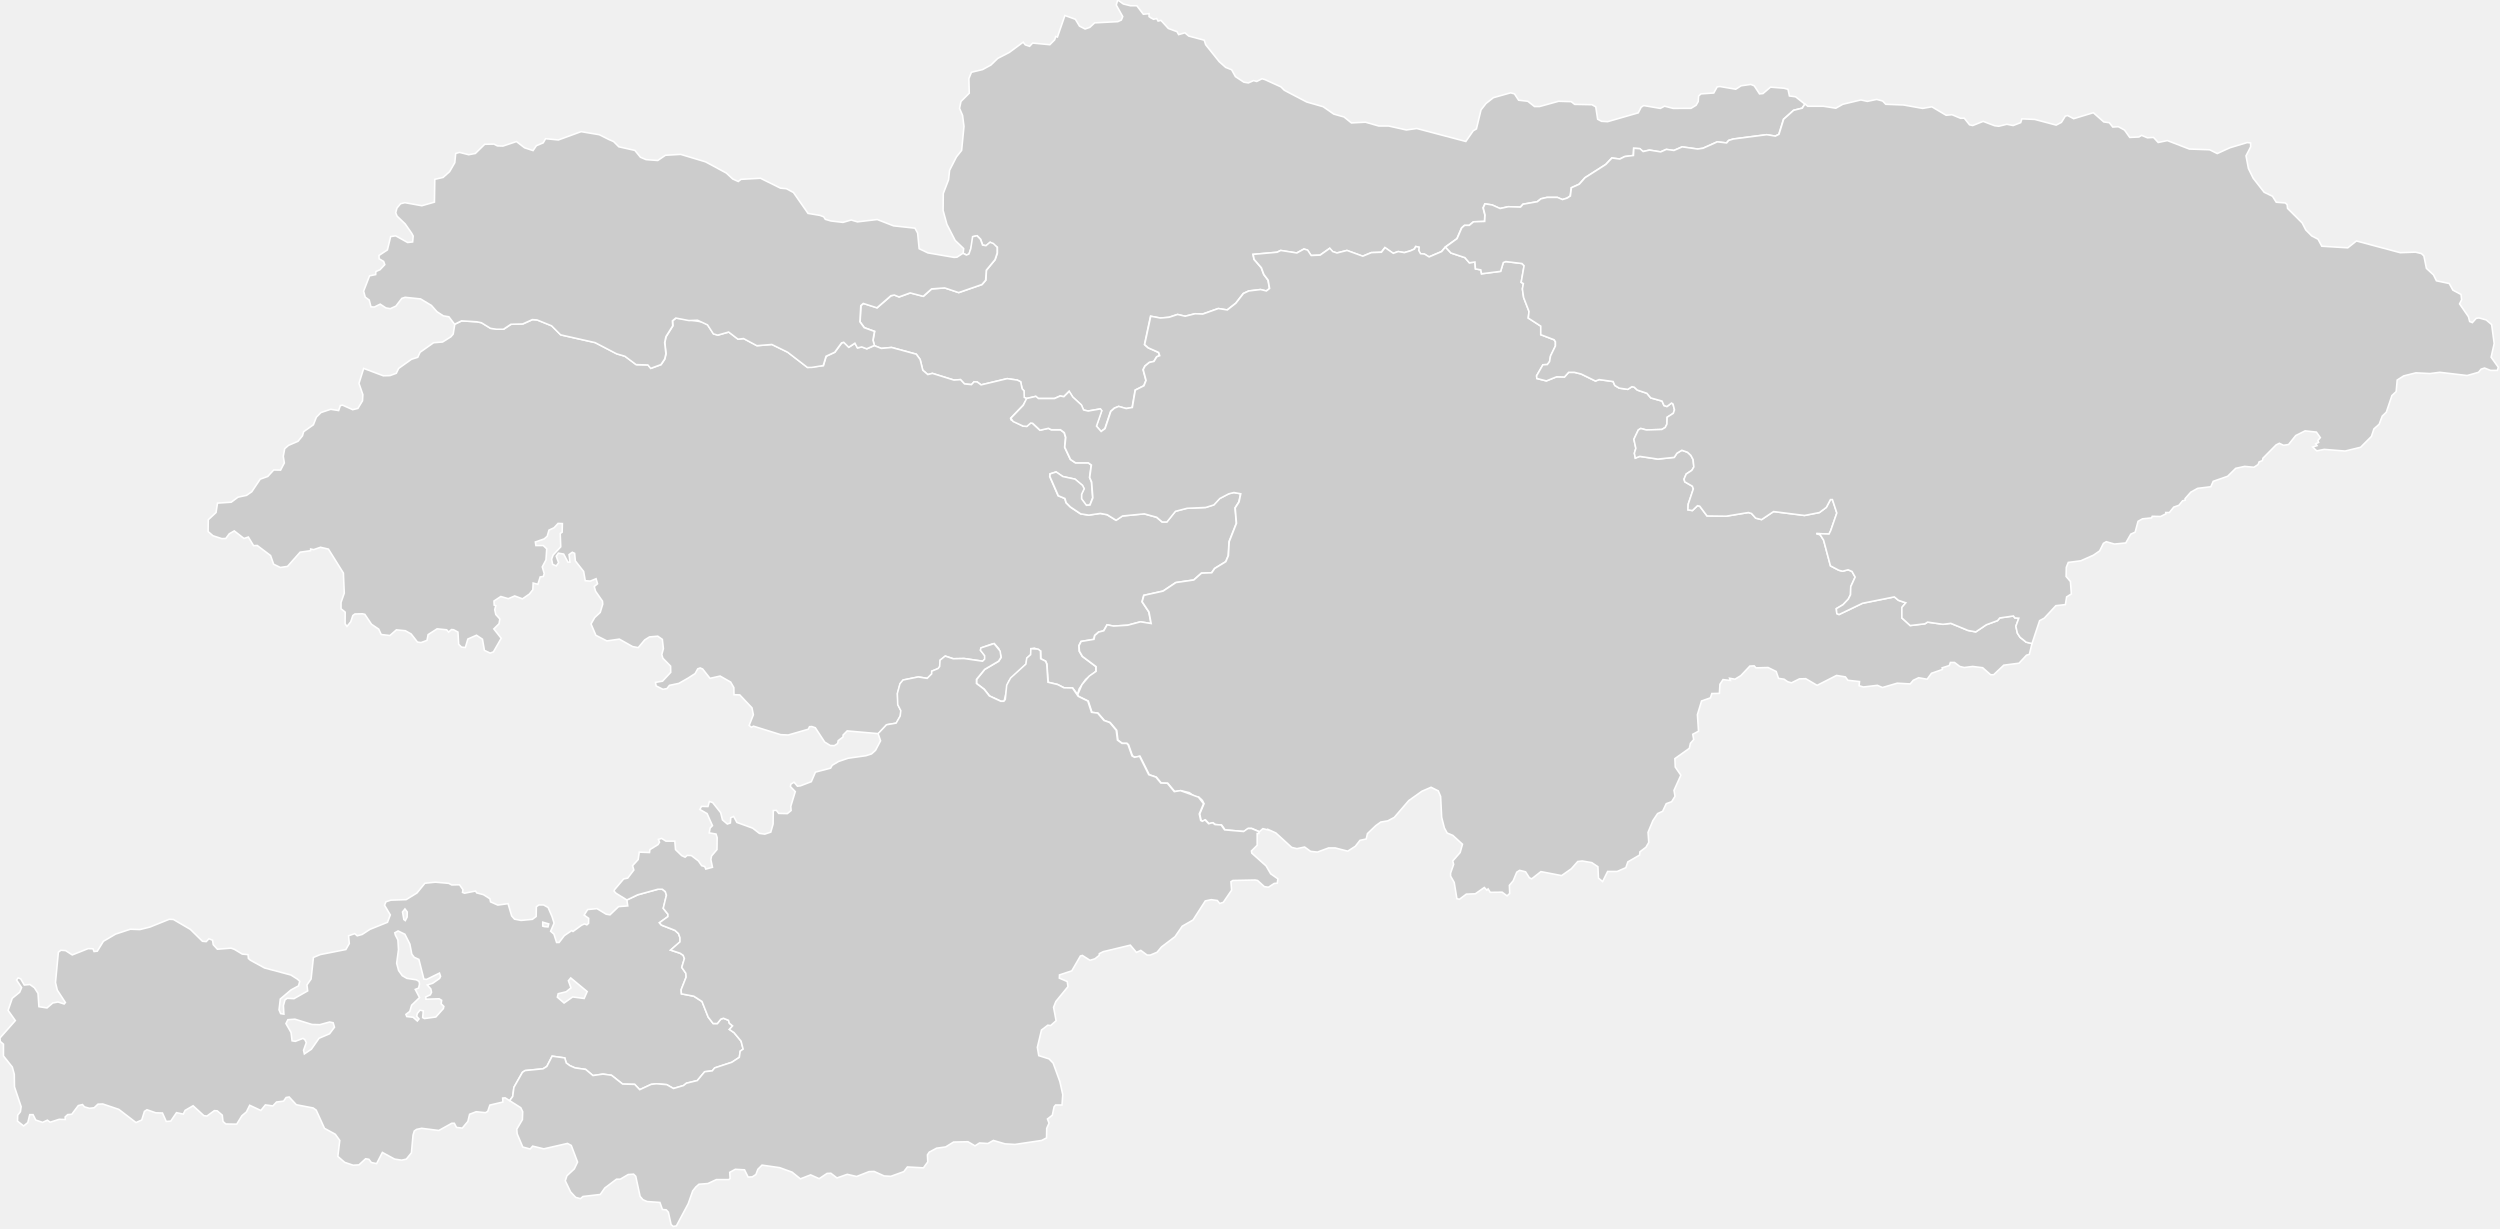
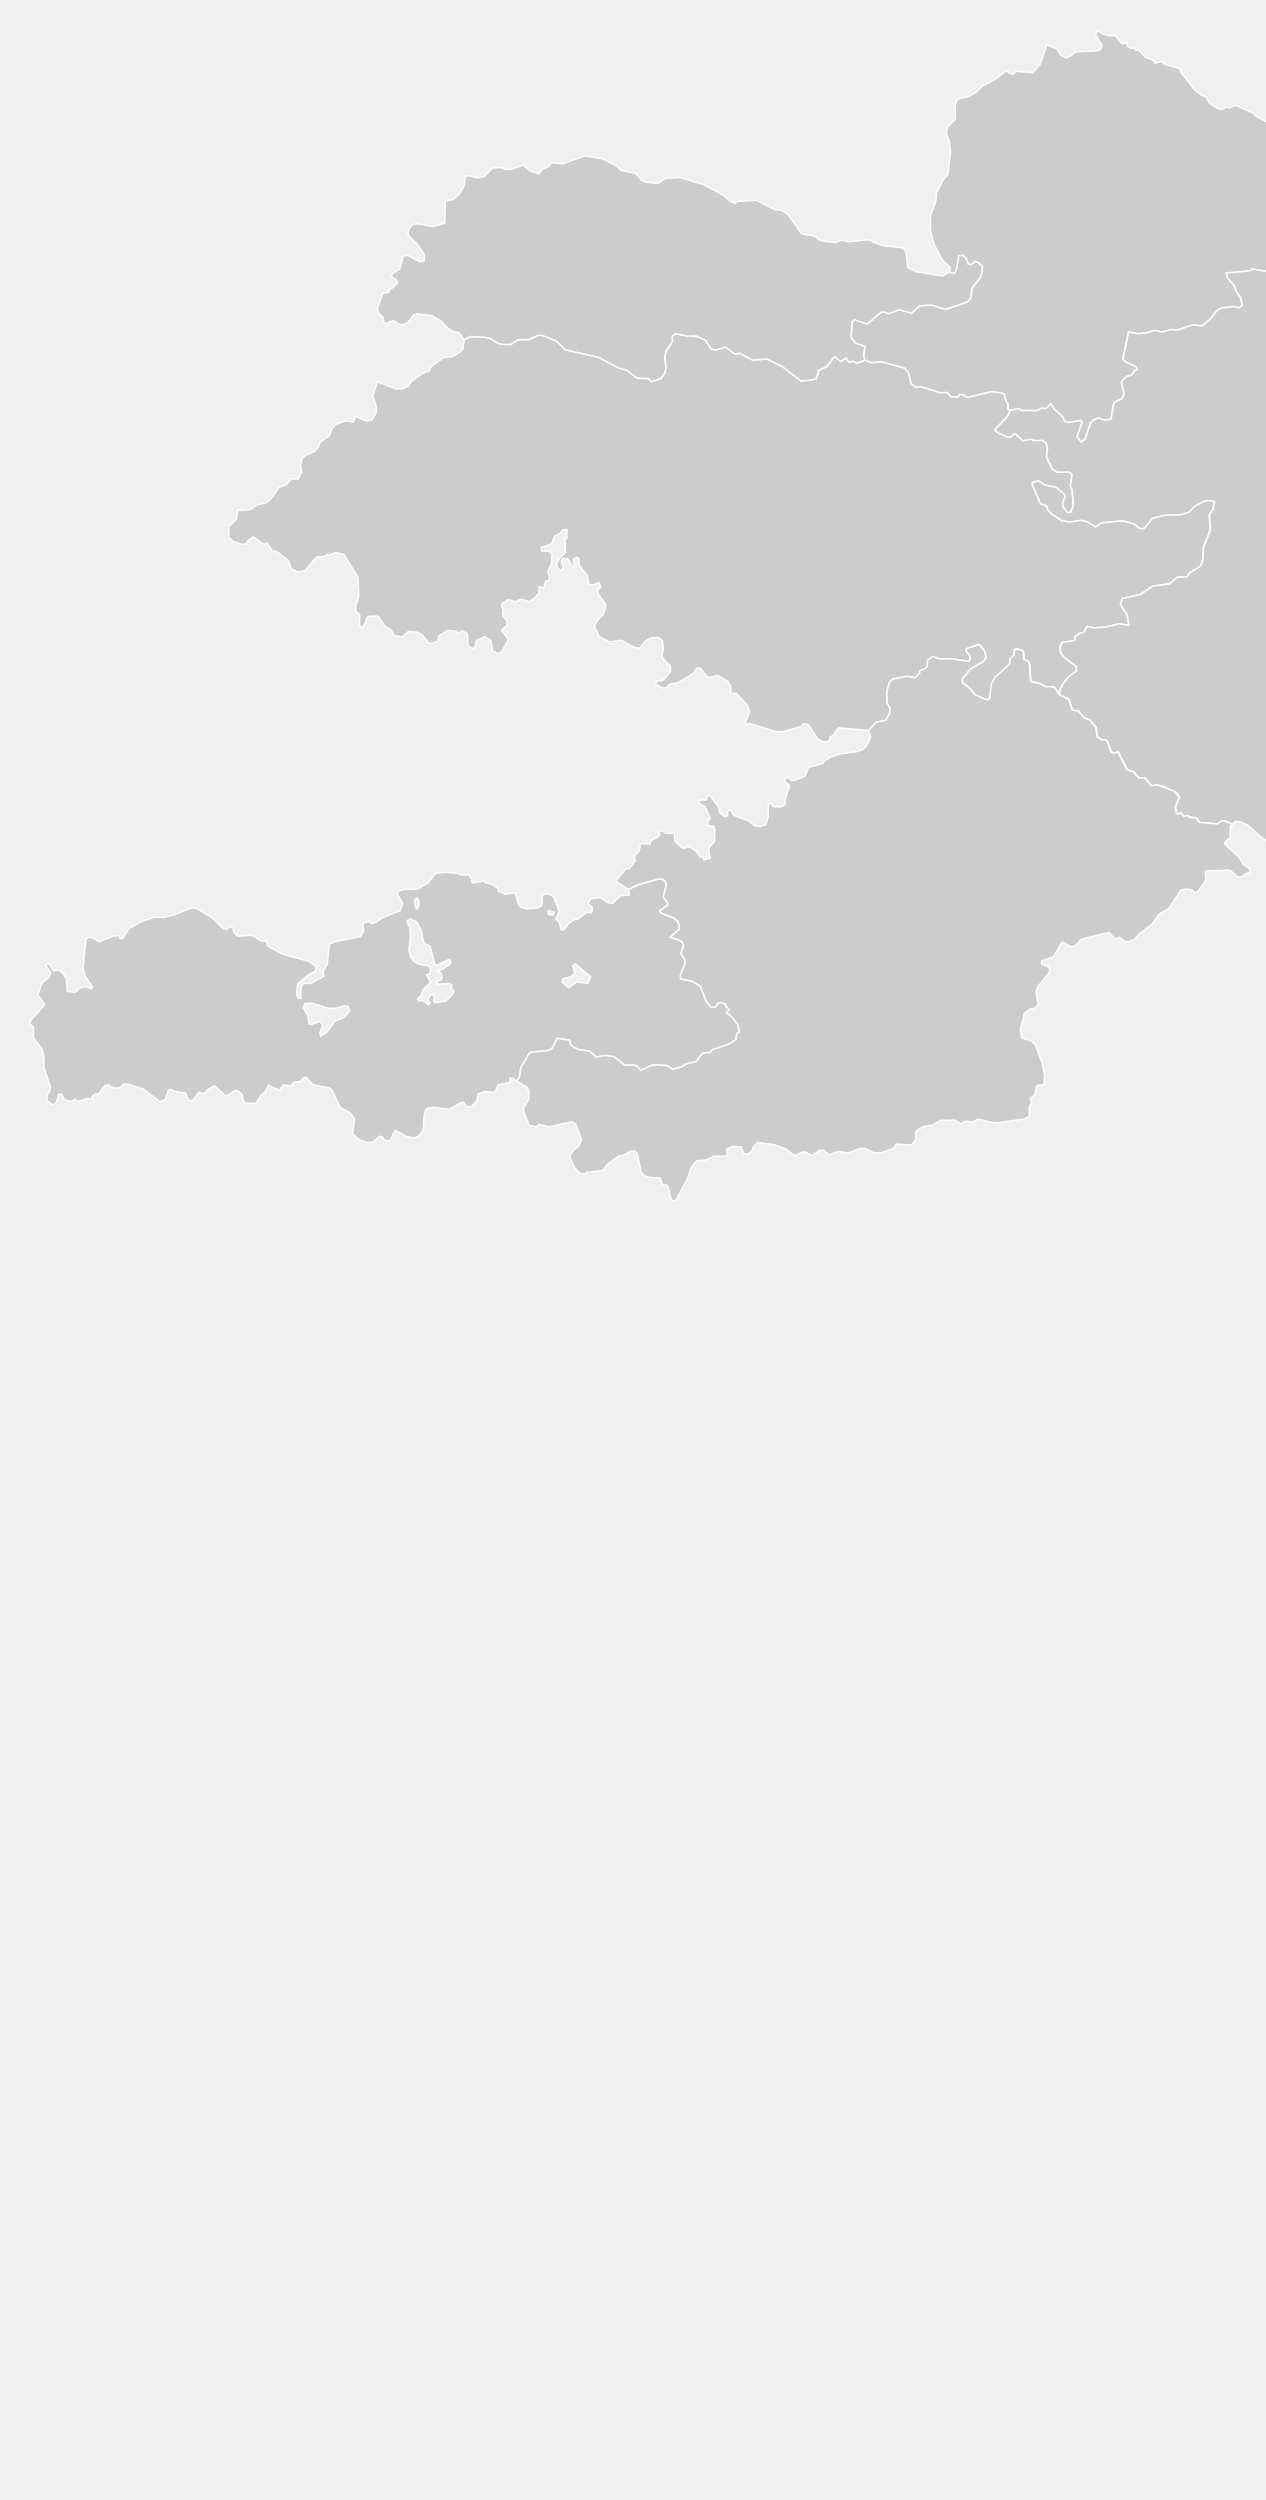
- <svg xmlns="http://www.w3.org/2000/svg" xmlns:ns1="http://amcharts.com/ammap" version="1.1">
+ <svg xmlns="http://www.w3.org/2000/svg" xmlns:ns1="http://amcharts.com/ammap" version="1.1" viewBox="-10 -10 420 830" preserveAspectRatio="xMidYMid meet">
  <defs>
    <style type="text/css">
			.land
			{
				fill: #CCCCCC;
				fill-opacity: 1;
				stroke:white;
				stroke-opacity: 1;
				stroke-width:0.5;
			}
		</style>
    <ns1:ammap projection="mercator" leftLongitude="69.259" topLatitude="43.257" rightLongitude="80.289" bottomLatitude="39.17" />
  </defs>
  <g>
    <path id="KG-B" title="Batken" class="land" d="M142.21,279.98l0.97,0.51l2.46,-0.06l1.08,1.54l-0.12,0.89l0.64,0.25l3.48,-0.69l0.38,0.59l2.13,0.56l2.06,1.31l0.19,0.97l2.3,1.02l3.25,-0.45l1.14,3.88l0.91,1.03l2.06,0.4l3.6,-0.34l1.2,-0.91l0.06,-3.08l0.8,-0.57h1.49l1.43,0.8l1.26,2.91l0.63,2.06l-1.09,2.56l1.04,0.9l0.85,2.66h0.8l1.66,-2.17l2.34,-1.6l0.4,0.29l2.74,-2l0.91,-0.4l0.75,0.3l0.54,-0.49l0.03,-1.58l-1.43,-1.03l1.1,-1.75l2.96,-0.3l2.91,1.77l1.22,0.2l2.72,-2.6l2.91,-0.23l-0.27,-1.87l0,0l3.41,-1.63l6.43,-1.77h1.4l0.93,0.75l0.37,1.12l-1.02,4.19l1.49,1.86v0.75l-2.7,1.96l0.65,0.75l4.29,1.68l1.12,1.02l0.47,1.3v1.3l-2.98,2.61l3.07,1.02l0.93,0.65l0.37,1.02l-0.84,2.79l1.3,1.86l0.09,1.21l-1.58,4l0.09,1.3l3.91,0.75l2.61,1.68l1.96,4.94l1.58,2.05h1.3l1.12,-1.4l0.84,-0.28l1.58,0.65l0.28,0.93l1.02,0.84l-1.02,1.12l1.49,1.03l2.24,2.7l0.65,2.51l-0.93,0.65l-0.28,1.96l-2.42,1.58l-5.4,1.77l-0.75,0.93l-2.42,0.28l-2.33,2.79l-3.45,0.84l-0.93,0.75l-3.17,0.93l-2.14,-1.21l-3.26,-0.28l-1.68,0.19l-3.63,1.68l-1.58,-1.68l-3.82,-0.09l-3.54,-2.79l-2.7,-0.37l-3.17,0.47l-2.33,-1.96l-3.35,-0.47l-1.68,-0.75l-1.12,-0.84l-0.47,-1.58l-4.01,-0.56l-1.68,3.26l-1.21,0.75l-5.68,0.56l-0.84,0.56l-2.7,4.75l-0.37,2.89l-0.98,1.34l0,0l-1.41,-0.9l-0.8,0.06l0.06,1.26l-4.11,0.97l-0.69,2l-0.69,0.4l-2.97,-0.29l-2.08,0.8l-0.55,2.28l-1.77,2.11l-1.83,-0.23l-0.69,-1.31h-0.8l-4.11,2.29l-5.44,-0.69l-1.6,0.34l-0.74,0.51l-0.4,1.31l-0.51,5.6l-1.6,2l-1.49,0.34l-2.23,-0.34l-3.88,-2.11l-1.83,3.54l-1.66,-0.34l-0.8,-1.03l-1.03,-0.17l-2.11,1.94l-1.83,0.11l-2.69,-0.91l-2.17,-1.88l0.61,-5.06l-1.41,-1.96l-3.43,-1.88l-2.63,-5.77l-0.97,-0.69l-5.32,-1.02l-2.28,-2.46l-0.97,0.17l-0.8,1.14l-2.23,0.29l-1.17,1.23l-2.37,-0.32l-1.43,1.77l-3.54,-1.65l-1.03,2.1l-1.44,1.22l-1.65,2.67l-3.43,-0.06l-0.91,-0.8l-0.23,-2l-1.6,-1.37l-0.91,-0.06l-2.34,1.71l-0.97,-0.11l-3.43,-3.14l-2.53,1.46l-0.58,1.18l-2.15,-0.46l-1.82,2.68l-1.43,0.11l-1.2,-2.68l-2.11,-0.06l-2.8,-0.97l-0.8,0.51l-0.86,2.74l-1.81,0.81l-5.45,-4.18l-5.08,-1.71l-1.54,0.06l-1.2,1.14l-1.48,0.17l-1.6,-0.46l-0.61,-0.73l-1.34,0.33l-2.07,2.75l-1.28,0.11l-0.82,0.75l0.06,0.8l-1.94,-0.06l-2.87,0.92l-0.87,-0.65l-1.52,0.7l-2.17,-0.74l-0.86,-1.71H9.43l-0.62,2.51l-1.32,1.08l-1.94,-1.54l0.06,-1.88l0.86,-1.09l0.23,-1.6l-2.11,-6.28l-0.06,-4l-0.63,-2.29l-2.8,-3.51l0,-3.73l-1.03,-0.89L0,328.99l4.86,-5.51l-2.29,-3.23l1.31,-3.83l2.34,-1.91l0.63,-1.49l-1.6,-2.4l0.51,-0.69l0.8,0.34l1.14,1.94l1.77,-0.17l1.43,1.03l1.14,1.77l0.29,4.23l2.57,0.4l1.83,-1.57l1.66,-0.31l1.94,0.63l0.4,-0.46l-2.57,-3.94l-0.57,-2.4l0.91,-9.6l0.8,-0.63l1.49,0.11l2.11,1.37l5.03,-2l1.54,0.06l0.34,0.86l1.03,-0.11l1.94,-3.14l3.88,-2.28l4.68,-1.54l3,0.11l3.2,-0.8l6.11,-2.46l1.31,0.06l5.37,3.14l3.83,3.77l1.2,0.11l0.86,-0.91l1.14,0.46l0.23,1.43l1.31,1.43l4.34,-0.34l1.09,0.4l2.46,1.49l1.83,0.17l0.11,1.2l0.63,0.57l4.51,2.46l8.34,2.23l2.06,1.31l0.74,0.69l-0.4,1.43l-2.4,1.31l-3.37,2.86l-0.4,3.43l0.51,1.2l1.03,0.17l-0.15,-2.72l0.49,-1.79l0.69,-0.51l2.17,0.11l4.34,-2.46l-0.23,-1.89l1.31,-1.88l0.74,-6.83l2.17,-0.91l8.11,-1.6l1.09,-1.89l-0.23,-2.46l1.94,-0.69l0.8,0.69l1.57,-0.43l2.48,-1.62l5.54,-2.23l0.9,-2.34l-1.83,-3.08l0.46,-1.09l1.54,-0.51l4.86,-0.17l3.43,-2.11l2.51,-3.08l3.31,-0.34L142.21,279.98zM128.46,291.79l0.58,-1.12l0.04,-1.62l-0.73,-0.96l-0.77,0.96l0.42,2.39L128.46,291.79zM173.68,293.79l0.25,-0.95l-1.9,-0.55v1.25l0.5,0.15L173.68,293.79zM126.11,297.92l0.19,3.08l-0.58,4.32l0.62,2.31l1.16,1.62l1.46,0.85l3.01,0.46l0.85,0.5l0.15,0.85l-0.31,1.27l-1.04,0.42l1.35,2.58l-2.51,2.43l-0.58,1.97l-1.23,0.93l0.27,0.69l2,0.23l1.35,1.19l0.54,-0.66l-0.73,-0.85l0.19,-0.89l0.85,-1.04l1.04,0.23l-0.19,2.12l0.58,0.31l3.59,-0.5l2.39,-2.66l0.15,-0.69l-0.85,-0.85l0.15,-1.08l-0.81,-0.5l-4.16,0.15l-0.08,-0.73l1.46,-0.66l0.39,-0.81l-0.23,-1.08l-1.12,-1.23l1.7,-0.54l2.2,-1.54l0.31,-0.66l-0.35,-1.04l-4.05,2l-0.89,-0.08l-1.58,-6.25l-1.47,-0.66l-0.77,-1l-0.62,-3.2l-1.58,-3.12l-2.16,-1.04l-1.04,0.58l0.19,0.73L126.11,297.92zM178.78,317.91l2.74,-1.92l3.63,0.48l0.96,-2.19l-5.21,-4.32l-0.75,0.89l0.82,2.26l-1.51,1.23l-2.54,0.62l-0.27,1.1L178.78,317.91zM91.24,323.2l-0.61,1.22l1.62,2.84l0.32,2.63l1.04,0.17l2.4,-0.93l0.58,0.35l0.49,0.98l-0.87,2.43l0.26,1.16l2.23,-1.5l2.43,-3.47l3.33,-1.42l1.56,-2.08l-0.43,-1.42l-1.13,-0.23l-3.07,0.84l-2.49,-0.06l-5.44,-1.68L91.24,323.2z" />
    <path id="KG-C" title="Chü" class="land" d="M358.32,1.83L360.32,1.83L362.38,4.51L364.2,4.34L364.2,5.26L364.78,5.66L365.63,6.11L366.6,5.88L367.06,6.68L367.97,6.46L370.32,9.03L373.06,10.05L373.57,10.97L375.57,10.4L376.77,11.43L381.69,12.74L382.14,14.17L386.43,19.54L388.48,21.37L390.37,22.11L391.57,24.28L394.25,26.05L395.68,26.28L397.34,25.54L398.31,25.82L400,24.96L400.97,25.25L406,27.54L407.08,28.62L414.17,32.33L419.37,33.82L422.74,36.16L425.99,37.08L428.33,38.96L432.79,38.73L436.96,39.93L440.09,39.93L445.75,41.19L449.06,40.73L464.6,44.84L466.94,41.47L467.96,40.86L469.42,34.82L471.01,32.79L473.34,30.96L478.82,29.42L480.02,29.76L481.33,31.76L484.24,32.1L486.35,33.76L488.01,33.76L494.01,32.1L498.01,32.22L499.09,33.08L504.58,33.19L505.78,33.88L506.38,37.79L507.6,38.45L509.55,38.56L519.25,35.77L520.17,33.99L520.97,33.46L526.26,34.36L527.59,33.65L530.32,34.36L535.98,34.33L537.58,33.36L538.26,32.19L538.38,30.45L539.13,29.76L543.18,29.48L544.27,27.54L545.12,27.42L550.15,28.28L551.87,27.19L554.94,26.76L556.02,27.22L557.69,29.76L558.78,29.65L561.17,27.62L565.45,27.96L566.71,28.31L567.16,30.42L569.12,30.68L572.02,32.97L571.17,34.28L568.44,34.96L565.26,37.8L563.78,42.57L562.65,43.14L559.92,42.69L549.35,44.05L547.88,44.5L547.19,45.3L544.24,44.96L539.7,47L537.99,47.23L533.11,46.55L530.49,47.69L528.11,47.35L526.29,48.14L522.77,47.57L520.72,48.03L519.7,47.12L517.77,47L517.66,49.28L514.93,49.62L513.34,50.41L510.84,50.07L508.91,52.12L502.32,56.32L500.5,58.37L498,59.5L497.66,62.12L496.64,62.8L495.16,63.25L493.57,62.57L490.27,62.57L488.34,63.02L487.21,63.93L482.66,64.73L481.87,65.64L478,65.52L475.39,66.09L472.89,64.96L470.62,64.61L470.05,65.86L470.62,68.14L470.5,70.18L466.98,70.3L465.62,71.43L464.14,71.43L463.23,72.23L461.76,75.64L458.12,78.25L456.87,79.73L452.89,81.43L451.42,80.52L450.17,80.41L449.6,79.38L449.71,78.36L448.69,78.13L448.24,78.93L446.99,79.5L445.05,80.07L443.12,79.73L441.53,80.29L438.92,78.48L437.78,79.95L434.6,80.07L431.88,81.2L426.88,79.38L423.7,80.18L422.33,79.73L421.42,78.7L418.36,80.86L415.52,80.98L414.38,79.27L413.24,78.93L410.97,80.18L405.86,79.38L404.72,79.95L397.11,80.63L397.45,82.23L399.72,84.84L400.52,87L401.88,88.81L402.34,91.43L401.31,92.22L399.5,91.77L395.75,92.22L394.04,93.02L391.66,96.09L388.93,98.24L386.09,97.79L381.14,99.55L378.75,99.44L375.57,100.23L373.18,99.67L370.46,100.57L367.73,100.8L364.66,100.23L362.73,109.21L363.87,110.23L367.16,111.71L367.5,112.73L366.59,113.07L365.68,114.55L364.21,114.89L362.84,116.03L362.28,117.16L363.18,120.57L362.5,122.27L359.78,123.64L358.82,129.15L356.89,129.49L354.5,128.81L353.14,129.38L352,130.4L350.19,135.85L348.94,136.76L347.46,135.06L349.16,130.17L348.71,129.6L344.85,130.28L343.37,129.94L342.69,128.35L339.96,125.85L338.83,124.04L337.12,125.74L335.98,125.51L334.17,126.31L329.05,126.31L328.26,125.63L325.31,126.31L324.64,125.94L324.64,125.94L324.57,123.89L323.96,123.21L323.5,121L322.44,120.47L319.24,120.01L310.96,121.99L309.74,121.08L308.75,121L307.91,121.91L305.71,121.69L304.42,120.32L302.36,120.47L295.52,118.34L294.07,118.72L292.48,117.35L291.64,113.93L290.42,112.26L282.59,110.13L279.34,110.43L277.11,109.55L277.11,109.55L276.75,107.8L277.24,105.04L273.99,103.86L272.62,101.99L272.91,96.87L273.7,96.18L278.03,97.56L282.46,93.72L283.54,93.52L285.02,94.12L288.56,92.84L292.7,93.92L295.35,91.56L299.49,91.26L303.92,92.74L311.3,90.18L312.48,88.8L312.68,85.65L315.44,82.3L316.13,80.24L316.13,78.37L313.86,76.79L312.58,77.87L311.5,77.68L310.81,75.81L309.73,74.72L308.35,75.02L308.25,77.18L307.17,80.53L306.38,80.83L305.3,80.28L305.43,78.78L302.75,76.21L300.12,71.09L298.92,66.7L298.98,61.33L300.65,56.98L300.98,53.97L303.15,49.73L304.79,47.67L305.54,40.05L305.09,36.56L304.13,34.33L304.59,32.16L307.21,29.53L307.09,24.91L307.9,22.91L311.44,22.05L314.08,20.61L316.24,18.51L319.9,16.62L324.3,13.37L324.96,14.22L326.33,14.68L327.3,13.65L332.75,14.17L334.29,12.62L334.61,11.57L335.16,11.74L337.53,4.91L340.84,6.11L342.15,8.28L343.93,9.19L345.41,8.68L346.95,7.25L354.32,6.86L355.41,6.34L355.86,5.26L353.81,1.6L354.26,0L356.04,1.26z" />
    <path id="KG-J" title="Jalal-Abad" class="land" d="M216.05,101.01L222.85,102.09L224.32,102.97L226.19,105.83L227.57,106.22L231.02,105.24L233.97,107.5L235.74,107.31L239.97,109.57L244.7,109.18L249.72,111.64L255.98,116.46L261,115.87L261.89,112.92L264.64,111.64L266.81,108.68L267.5,108.49L269.07,110.06L271.04,108.78L271.83,110.26L273.21,109.96L274.78,110.55L277.11,109.55L277.11,109.55L279.34,110.43L282.59,110.13L290.42,112.26L291.64,113.93L292.48,117.35L294.07,118.72L295.52,118.34L302.36,120.47L304.42,120.32L305.71,121.69L307.91,121.91L308.75,121L309.74,121.08L310.96,121.99L319.24,120.01L322.44,120.47L323.5,121L323.96,123.21L324.57,123.89L324.64,125.94L324.64,125.94L325.48,126.4L324.26,128.45L320.31,132.56L320.46,133.09L324.26,135.07L325.4,135.14L326.62,134.08L327.23,134.16L329.58,136.36L332.25,135.75L333.16,136.21L336.05,136.21L337.26,137.12L337.72,138.64L337.42,141.76L339.24,145.64L340.84,146.7L344.87,146.7L345.86,147.39L345.32,151.34L345.93,152.79L346.31,157.8L345.4,160.08L344.26,160.16L342.74,158.11L342.74,156.66L343.58,154.91L343.04,153.85L340.69,151.87L336.81,151.04L334.68,149.59L332.78,150.2L332.7,151.04L335.36,157.12L337.46,158L337.87,159.35L339.22,160.7L342.47,162.87L345.04,163.27L348.69,162.73L350.86,163.14L353.7,164.9L355.73,163.54L362.62,162.87L366.55,163.95L368.3,165.44L369.79,165.44L372.5,162.06L376.15,161.11L382.1,160.84L384.67,160.03L386.56,158L389.41,156.51L391.03,156.11L393.19,156.51L392.65,159.08L391.43,160.98L391.84,165.84L389.54,171.66L389.27,176.12L388.46,178.02L384.94,180.18L383.99,181.54L380.75,181.67L378.31,183.83L372.63,184.65L368.57,187.35L362.49,188.7L361.95,190.73L364.11,193.98L364.79,197.63L361.41,197.09L357.35,198.17L352.88,198.44L350.86,198.04L349.77,199.93L348.15,200.34L346.93,201.42L346.66,202.64L342.6,203.31L341.93,204.66L342.06,206.42L343.01,208.05L347.34,211.29L347.34,212.78L344.09,215.35L342.06,218.33L341.52,220.08L340,218.06L337.28,217.99L335.27,216.96L332.23,216.24L331.84,210.47L331.45,209.57L329.92,208.79L329.85,206.33L327.85,205.42L326.81,205.61L326.74,207.49L325.51,208.59L325.25,210.47L319.74,215.92L318.25,222.27L317.28,222.27L313.65,220.58L311.97,218.45L309.57,216.63L309.57,215.33L312.16,212.16L316.57,209.57L317.35,208.34L316.57,205.61L315.14,203.99L314.43,204.12L311,205.35L310.8,206.07L312.16,207.82L312.16,208.92L311.51,209.57L305.62,208.72L302.18,208.79L299.65,207.95L298.03,209.24L297.9,211.25L297.39,211.9L295.38,212.74L295.38,213.58L293.95,215.01L291.1,214.56L286.3,215.53L285.33,216.7L284.49,219.81L284.62,223.37L285.59,225.25L285.4,226.94L284.1,229.2L281.05,229.72L278.4,232.53L268.52,231.66L267.23,232.96L267.2,233.59L265.68,234.73L265.49,235.65L264.46,236.33L263.15,236.28L261.38,235.19L258.42,230.66L257.32,230.28L256.58,230.33L256.18,231.13L249.84,232.96L247.44,232.85L238.81,230.16L238.18,230.51L237.44,229.93L238.78,226.56L238.35,224.36L234.47,220.25L232.64,220.19L232.59,217.91L231.58,216.18L228.24,214.28L225.04,215L222.71,212.05L221.93,211.71L221.15,211.99L220.31,213.5L218.07,214.94L215.16,216.6L212.19,217.22L211.39,218.25L210.13,218.48L207.96,217.4L207.76,216.29L209.99,215.9L212.59,213.11L212.55,211.13L210.1,208.62L209.76,207.45L210.27,205.6L209.93,202.65L208.48,201.64L205.87,201.87L204.34,202.82L202.29,205.27L200.5,204.93L196.3,202.57L192.36,203.14L188.87,201.37L187.33,197.77L188.5,195.73L190.24,194.12L191.04,191.49L190.96,190.54L188.78,187.41L188.34,185.91L189.39,185.03L188.93,183.43L187.1,184.18L185.5,184.06L184.99,181.13L182.36,177.78L182.13,175.38L181.39,175.04L180.36,175.78L180.65,178.18L180.02,178.18L178.65,175.61L176.99,175.32L176.3,176.29L177.05,178.35L176.3,179.38L175.16,178.86L174.83,177.23L175.31,175.92L177.73,173.32L177.57,169.08L178.18,168.69L178.25,165.95L176.88,165.9L175.62,167.27L174,168.02L173.44,169.97L172.48,170.81L169.68,171.78L169.85,172.92L172.19,172.92L173.28,173.95L173.05,177.45L171.87,179.68L172.49,181.8L172.21,182.7L171.21,182.86L170.48,185.2L168.99,184.8L168.88,186.92L167.79,188.29L165.6,189.8L163.14,188.89L161.09,189.75L158.74,189.06L156.57,190.49L156.63,191.8L157.14,191.96L156.81,193.24L157.14,194.77L158.43,196.2L158.17,197.69L156.52,199.34L158.86,202.31L156.4,206.6L155.37,207L153.54,206.14L152.92,202.6L151.03,201.34L148.29,202.54L147.49,205.23L146.29,205.11L145.38,204.2L145.15,200.34L143.78,199.6L143.09,199.54L142.18,200.34L141.57,199.61L138.54,199.31L135.69,201.14L135.34,202.97L133.46,203.66L132.32,203.51L130.32,200.94L128.49,199.91L125.63,199.63L123.58,201.43L120.83,201.11L120.03,199.4L117.75,197.86L115.64,194.72L114.89,194.54L112.49,194.6L111.83,195.09L111.16,197.09L109.98,198.54L109.38,197.71L109.41,194.03L108.09,192.94L108.09,190.96L109.12,188L108.84,181.63L104.1,174.04L101.58,173.46L99.41,174.21L98.46,174.01L98.44,174.55L95.13,175.01L91.13,179.52L88.84,179.86L86.73,178.83L85.76,176.08L81.53,172.89L80.37,172.95L78.71,170.21L77.34,170.67L74.25,168.27L72.66,169.19L71.57,170.67L70.31,170.72L67.51,169.81L65.96,168.47L66.02,164.73L68.48,162.44L68.94,159.47L73.28,159.18L75.45,157.58L78.14,157.01L79.79,155.87L82.48,151.87L84.88,151.01L86.76,148.96L88.93,149.01L90.12,146.73L89.79,144.63L90.24,142.21L91.45,141.16L94.48,139.85L95.87,138.14L96.25,136.82L99.33,134.64L100.28,132.22L101.73,130.76L104.82,129.73L107.33,130.13L107.87,128.54L108.59,128.42L111.79,129.85L113.44,129.45L114.9,127.03L115.01,125.08L113.78,121.51L115.27,116.77L121.5,119.11L123.61,119.05L125.61,118.31L126.36,116.77L130.41,113.88L132.41,113.25L133.15,111.65L137.44,108.63L140.29,108.4L142.88,106.77L143.64,105.89L144.15,102.77L146.36,101.7L151.18,101.99L152.66,102.29L155.52,104.06L159.65,104.35L162.01,102.78L165.75,102.68L168.8,101.3L170.28,101.4L174.91,103.27L177.76,106.13L188.69,108.59L195.48,112.13L198.14,112.92L201.68,115.57L205.42,115.67L206.31,116.76L209.56,115.57L210.74,113.8L211.13,112.13L210.74,108.59L211.13,106.72L213.3,103.27L213.2,101.7L214.28,100.81z" />
    <path id="KG-N" title="Naryn" class="land" d="M449.68,79.38L450.25,80.41L451.5,80.52L452.97,81.43L456.95,79.73L458.15,78.31L458.15,78.31L459.89,80.19L464.31,81.66L465.71,83.29L467.49,83.05L467.65,85.23L469.35,85.54L469.58,86.78L475.63,86L476.48,83.21L477.26,82.9L482.38,83.52L483.07,84.22L482.14,89.49L482.84,89.88L482.53,91.58L482.92,94.3L484.63,98.72L484.39,100.81L488.35,103.37L488.35,106.08L492.61,107.71L493,108.33L493,109.65L491.45,112.83L491.14,114.61L490.44,115.54L489.04,115.62L487.03,119.11L487.11,119.96L490.13,120.73L493.39,119.42L495.87,119.49L497.18,118.02L499.04,118.02L501.12,118.53L505.7,120.77L506.86,120.31L511.28,120.93L511.82,122.17L513.22,123.02L515.93,123.41L517.25,122.56L517.95,122.71L518.96,123.64L521.98,124.65L523.22,126.12L526.79,127.13L527.41,128.53L528.34,128.84L529.81,127.75L530.27,128.06L530.74,129.92L530.35,131.01L528.41,132.25L528.34,134.42L527.79,135.5L526.71,136.12L521.82,136.28L520.04,135.81L519.27,136.28L517.87,139.23L518.49,142.09L518.02,143.65L518.33,145.2L519.73,144.65L525.47,145.51L530.66,144.96L531.52,143.65L533.07,142.71L534.85,143.33L535.93,144.34L536.63,145.66L536.87,147.99L536.24,149.07L534.46,150.24L533.76,151.86L534,152.72L536.4,154.11L536.71,154.96L535.08,159.81L535,161.59L536.4,161.83L538.03,160.28L538.73,160.43L541.05,163.53L547.1,163.61L554.15,162.45L555.16,162.76L556.48,164.23L558.34,164.69L562.14,162.14L571.96,163.38L576.68,162.45L578.86,160.82L580.17,158.34L580.79,158.34L582.19,162.6L580.25,168.18L579.71,169.27L575.68,169.11L576.92,169.5L578,171.21L580.17,179.35L582.81,180.74L584.05,181.05L585.76,180.59L587,181.13L588,182.91L586.61,185.94L586.53,188.5L585.83,189.89L584.13,191.68L582.03,192.92L582.19,194.47L582.89,194.78L590.33,191.21L600.41,189.19L601.73,190.28L604.05,191.06L602.81,192.53L602.81,195.86L605.45,198.27L610.1,197.72L610.95,197.18L615.84,197.88L618.32,197.57L623.75,199.82L626.23,200.28L629.56,198.03L633.13,196.71L633.83,195.86L638.17,195.24L638.63,195.86L639.87,195.94L638.94,198.5L639.41,200.67L640.26,201.99L642.2,203.54L644.05,203.98L644.05,203.98L643.21,207.4L642.3,207.67L639.94,210.2L635.1,210.83L631.9,213.85L630.93,213.85L628.41,211.63L625.27,211.23L622.56,211.57L621.16,211.23L619.5,209.97L618.19,209.97L617.84,210.94L615.56,211.68L615.66,212.19L612.19,213.4L610.81,215.28L608.11,214.81L606.42,215.62L605.45,216.77L601.33,216.54L596.65,217.91L595.05,217.22L590.62,217.74L589.25,217.34L589.38,216.02L585.7,215.62L584.9,214.54L582.11,214.08L575.94,217.22L572.34,215.11L570.34,215.17L567.82,216.42L566.62,216.08L565.48,215.28L563.71,215L562.97,212.83L560.4,211.57L556.57,211.68L556,211.05L554.63,211.11L551.77,214.14L549.93,215.27L548.2,214.98L548.46,215.68L546.12,215.4L545.14,216.88L544.97,219.77L542.57,219.82L542.12,221.19L539.32,222.17L538,226.51L538.35,231.76L536.52,232.73L536.82,234.41L535.78,235.59L535.43,237.19L530.86,240.45L530.98,243.13L532.75,245.7L530.58,250.5L530.9,252.39L529.83,254.1L528.12,254.73L526.98,257.13L525.38,257.87L523.89,260.1L522.35,263.81L522.58,267.01L521.67,268.55L519.78,269.98L519.67,271.01L515.95,273.18L515.32,275.01L512.58,276.21L509.55,276.21L507.96,279.41L506.64,278.32L506.47,274.72L504.53,273.41L501.5,272.89L500.07,273.06L498.05,275.35L494.96,277.52L488.4,276.26L485.48,278.55L484.74,278.21L483.54,276.32L481.65,275.86L480.74,276.44L479.6,279.18L478.4,280.61L478.51,283.18L477.67,283.95L476.11,282.78L472.34,282.83L471.66,281.75L471.26,282.15L470.46,281.29L467.6,283.29L464.75,283.4L462.57,285.03L461.77,284.83L460.92,279.69L459.77,277.69L459.77,276.72L460.74,273.98L460.46,272.89L462.8,270.21L463.54,267.58L460.48,264.78L458.69,264.03L457.81,262.44L456.95,259.07L456.61,252.44L455.87,250.67L453.58,249.53L450.67,250.79L446.5,253.76L441.93,259.07L439.88,260.17L437.64,260.55L436.04,261.7L433.42,264.21L433.02,265.92L431.05,266.35L429.57,268.24L427.17,269.78L423.17,268.75L421.11,268.75L417.57,270.07L415.4,269.84L413.51,268.47L411.06,268.98L409.4,268.58L404.4,264.01L401.6,262.75L402.74,263.27L400.28,262.64L399.18,263.6L396.79,262.58L395.69,262.58L394.33,263.55L388.3,263.03L387.2,261.48L385.25,261.35L384.48,260.77L383.24,261.09L382.08,259.86L381.23,260.31L380.72,260.05L380.26,257.98L381.62,254.74L381.1,253.7L380,252.66L378.71,252.53L376.96,251.24L374.3,250.59L372.36,250.91L370.15,248.26L368.08,248.19L366.52,246.31L364.25,245.54L361.34,239.7L359.72,240.03L358.94,239.57L357.71,236.07L357.26,235.62L355.77,235.62L354.34,234.58L353.95,231.47L351.88,229.01L350.06,228.36L348.05,226.03L346.11,225.77L344.94,222.2L341.9,220.71L341.6,220.08L342.95,216.97L345.25,214.27L347.42,212.78L347.42,211.29L343.09,208.05L342.14,206.42L342.01,204.66L342.68,203.31L346.74,202.64L347.01,201.42L348.23,200.34L349.85,199.93L350.93,198.04L352.96,198.44L357.43,198.17L361.48,197.09L364.87,197.63L364.19,193.98L362.02,190.73L362.57,188.7L368.65,187.35L372.71,184.65L378.39,183.83L380.83,181.67L384.07,181.54L385.02,180.18L388.54,178.02L389.35,176.12L389.62,171.66L391.92,165.84L391.51,160.98L392.73,159.08L393.27,156.51L391.11,156.11L389.48,156.51L386.64,158L384.75,160.03L382.18,160.84L376.23,161.11L372.58,162.06L369.87,165.44L368.38,165.44L366.62,163.95L362.7,162.87L355.8,163.54L353.77,164.9L350.93,163.14L348.77,162.73L345.12,163.27L342.55,162.87L339.3,160.7L337.95,159.35L337.54,158L335.44,157.12L332.78,151.04L332.86,150.2L334.76,149.59L336.89,151.04L340.76,151.87L343.12,153.85L343.65,154.91L342.82,156.66L342.82,158.11L344.34,160.16L345.48,160.08L346.39,157.8L346.01,152.79L345.4,151.34L345.93,147.39L344.95,146.7L340.92,146.7L339.32,145.64L337.49,141.76L337.8,138.64L337.34,137.12L336.13,136.21L333.24,136.21L332.32,135.75L329.66,136.36L327.3,134.16L326.7,134.08L325.48,135.14L324.34,135.07L321.15,133.62L320.39,132.56L324.34,128.45L325.39,126.31L328.34,125.63L329.13,126.31L334.24,126.31L336.06,125.51L337.2,125.74L338.9,124.04L340.04,125.85L342.77,128.35L343.45,129.94L344.92,130.28L348.79,129.6L349.24,130.17L347.54,135.06L349.01,136.76L350.26,135.85L352.08,130.4L353.22,129.38L354.58,128.81L356.97,129.49L358.9,129.15L359.85,123.64L362.58,122.27L363.26,120.57L362.35,117.16L362.92,116.03L364.28,114.89L365.76,114.55L366.67,113.07L367.58,112.73L367.24,111.71L363.94,110.23L362.81,109.21L364.74,100.23L367.81,100.8L370.53,100.57L373.26,99.67L375.65,100.23L378.83,99.44L381.21,99.55L386.17,97.79L389.01,98.24L391.73,96.09L394.12,93.02L395.82,92.22L399.57,91.77L401.39,92.22L402.41,91.43L401.96,88.81L400.6,87L399.8,84.84L397.53,82.23L397.19,80.63L404.8,79.95L405.94,79.38L411.05,80.18L413.32,78.93L414.46,79.27L415.59,80.98L418.43,80.86L421.5,78.7L422.41,79.73L423.77,80.18L426.95,79.38L431.95,81.2L434.68,80.07L437.86,79.95L439,78.48L441.61,80.29L443.2,79.73L445.13,80.07L447.06,79.5L448.31,78.93L448.77,78.13L449.79,78.36z" />
    <path id="KG-O" title="Osh" class="land" d="M399.03,263.6L398.99,264.16L398.47,264.18L398.47,267.9L396.64,269.72L396.76,270.41L401.29,274.46L402.75,276.97L405.03,278.55L404.84,279.92L403.87,280.01L402.04,281.21L400.76,281.03L398.59,279.07L397.82,278.92L390.77,279.07L390.15,279.46L390.36,282.14L387.73,286L386.59,286.36L385.84,285.42L383.9,285.15L382.02,285.55L378.13,291.6L374.7,293.57L372.42,296.89L368.13,300.14L366.74,301.82L364.6,302.71L363.58,302.71L361.58,301.23L360.2,301.87L358.26,299.57L349.69,301.63L348.44,302.26L348.38,302.83L347.01,303.91L345.47,304.37L343.07,302.83L342.44,303L339.71,307.71L335.81,309L335.76,310.03L338.26,311.11L338.5,312.71L334.67,317.4L333.93,319.25L334.73,323.51L333.01,325.05L332.1,324.94L330.1,326.48L328.79,331.96L329.24,334.59L332.5,335.62L333.8,336.96L335.93,342.82L336.84,346.93L336.61,350.24L334.56,350.24L334.1,350.81L333.53,353.47L331.99,354.67L332.5,355.98L331.76,357.64L331.7,360.67L330.16,361.47L321.7,362.73L318.56,362.55L314.85,361.47L313.13,362.44L310.46,362.27L309.03,363.18L306.8,361.87L302.23,361.98L299.72,363.53L296.86,363.92L294.52,365.18L293.95,366.04L294.06,368.27L292.69,370.15L287.61,369.87L286.47,371.35L282.35,372.84L280.24,372.72L277.05,371.29L275.45,371.35L271.51,372.89L268.54,372.21L265.28,373.35L263.34,371.87L262.14,371.92L259.63,373.58L256.94,372.38L253.69,373.64L251.06,371.52L247.12,370.09L241.52,369.29L240.21,370.61L239.58,372.27L238.44,373.01L237.12,373.07L235.98,370.78L233.06,370.61L231.29,371.58L231.41,373.52L231.01,373.87L227.07,373.87L224.38,375.12L221.53,375.35L220.55,376.21L219.56,377.46L218.13,381.52L214.38,388.55L213.39,388.72L212.71,388.15L211.85,384.21L211.16,383.46L209.96,383.35L209.16,381.12L205.11,380.83L203.79,380.26L202.88,379.18L201.51,372.84L200.82,372.15L199.11,372.27L196.6,373.75L195.4,373.75L191.68,376.55L190.26,378.59L184.77,379.23L183.97,379.92L182.48,379.52L180.85,377.77L179.17,374.26L179.69,372.67L182.03,370.49L183.06,368.32L181.07,363.06L179.86,362.41L172.37,364.13L168.83,363.27L168.03,364.18L165.69,363.55L163.92,359.38L163.8,357.9L165.58,354.87L165.67,352.36L165.05,351.08L161.54,348.86L161.54,348.86L162.51,347.52L162.89,344.63L165.59,339.88L166.43,339.32L172.11,338.76L173.32,338.02L175,334.76L179,335.31L179.47,336.9L180.59,337.74L182.26,338.48L185.62,338.95L187.94,340.9L191.11,340.44L193.81,340.81L197.35,343.6L201.17,343.7L202.76,345.38L206.39,343.7L208.07,343.51L211.33,343.79L213.47,345L216.64,344.07L217.57,343.33L221.01,342.49L223.34,339.69L225.76,339.41L226.51,338.48L231.91,336.71L234.33,335.13L234.61,333.17L235.54,332.52L234.89,330L232.66,327.3L231.17,326.28L232.19,325.16L231.17,324.32L230.89,323.39L229.3,322.74L228.47,323.02L227.35,324.42L226.04,324.42L224.46,322.37L222.5,317.43L219.9,315.75L215.98,315.01L215.89,313.7L217.47,309.7L217.38,308.49L216.08,306.62L216.92,303.83L216.54,302.8L215.61,302.15L212.54,301.13L215.52,298.52L215.52,297.22L215.05,295.91L213.93,294.89L209.65,293.21L209,292.46L211.7,290.51L211.7,289.76L210.21,287.9L211.23,283.71L210.86,282.59L209.93,281.85L208.53,281.85L202.1,283.62L198.69,285.25L198.69,285.25L195.25,283.12L194.62,282.43L194.79,281.98L197.67,278.59L198.96,278.32L200.9,275.75L200.5,274.38L202.27,272.44L202.62,270.09L205.87,270.21L205.99,269.29L208.57,267.69L209.04,266.93L208.68,266.04L209.71,265.75L211.08,266.61L213.88,266.61L214.11,269.29L216.05,271.18L217.14,271.69L217.82,271.12L219.14,271.18L221.37,272.89L222.39,274.38L223.36,274.66L223.71,275.46L225.82,274.89L225.31,272.44L225.54,271.29L227.25,269.28L227.31,265.47L226.94,264.35L224.79,263.98L225.08,262.44L225.82,261.7L224.11,257.87L221.82,256.56L222.34,255.58L224.39,255.64L224.85,254.04L225.88,254.38L228.42,257.58L228.99,259.87L230.53,261.18L231.5,260.84L231.61,259.18L232.53,258.78L233.56,260.67L238.58,262.5L240.7,264.15L242.41,264.38L244.3,263.75L245.04,261.18L245.1,256.9L246.07,256.84L246.81,257.81L249.55,257.88L250.75,256.9L250.64,255.58L252.07,250.9L250.52,249.3L250.64,248.56L251.67,247.93L252.75,249.19L253.72,249.07L257.15,247.76L258.46,244.73L263.25,243.47L263.78,242.56L265.78,241.36L268.81,240.33L274.47,239.53L276.24,238.96L277.5,237.82L279.1,234.79L278.32,232.53L280.97,229.72L284.02,229.2L285.32,226.94L285.51,225.25L284.54,223.37L284.41,219.81L285.25,216.7L286.22,215.53L291.02,214.56L293.87,215.01L295.3,213.58L295.3,212.74L297.31,211.9L297.82,211.25L297.95,209.24L299.57,207.95L302.1,208.79L305.54,208.72L311.43,209.57L312.08,208.92L312.08,207.82L310.72,206.07L310.92,205.35L315.06,203.99L317.01,206.39L317.27,208.34L316.49,209.57L312.08,212.16L309.49,215.33L309.49,216.63L311.89,218.45L313.57,220.58L317.2,222.27L318.17,222.27L318.63,221.69L319.08,217.15L320.31,214.88L325.17,210.47L325.43,208.59L326.66,207.49L326.73,205.61L329.06,205.74L329.78,206.33L329.84,208.79L331.37,209.57L331.76,210.47L332.15,216.24L335.19,216.96L337.2,217.99L339.92,218.06L341.74,220.71L344.78,222.2L345.95,225.77L347.9,226.03L349.9,228.36L351.72,229.01L353.79,231.47L354.18,234.58L355.61,235.62L357.1,235.62L357.55,236.07L358.78,239.57L359.56,240.03L361.18,239.7L364.1,245.54L366.37,246.31L367.92,248.19L370,248.26L372.2,250.91L374.14,250.59L379.85,252.66L381.47,254.74L380.11,257.98L380.56,260.05L381.08,260.31L381.92,259.86L383.09,261.09L384.32,260.77L385.1,261.35L387.04,261.48L388.14,263.03L394.17,263.55L395.53,262.58L396.63,262.58z" />
    <path id="KG-T" title="Talas" class="land" d="M193.03,44.24L194.48,44.87L196.14,46.53L201.22,47.67L202.99,49.84L204.76,50.59L208.48,50.87L210.93,49.21L215.73,48.93L223.62,51.3L230.19,54.84L232.24,56.73L234,57.53L234.86,56.84L241.03,56.5L247.37,59.64L249.25,59.81L251.48,61.01L256.11,67.64L259.88,68.27L261.08,68.72L261.59,69.52L263.36,70.04L267.19,70.49L269.78,69.73L271.76,70.32L278.05,69.58L283.19,71.58L289.99,72.32L290.84,73.86L291.33,78.83L294.08,80.15L302.39,81.58L303.31,81.52L305.22,80.28L306.3,80.83L307.09,80.53L307.68,78.86L308.27,75.02L309.65,74.72L310.73,75.81L311.42,77.68L312.5,77.87L313.78,76.79L314.86,77.18L316.04,78.37L316.04,80.24L315.36,82.3L312.6,85.65L312.4,88.8L311.22,90.18L303.84,92.74L299.41,91.26L295.27,91.56L292.62,93.92L288.48,92.84L284.94,94.12L283.46,93.52L282.38,93.72L277.95,97.56L273.62,96.18L272.83,96.87L272.54,101.99L273.91,103.86L277.16,105.04L276.67,107.8L277.16,109.47L274.7,110.55L273.13,109.96L271.75,110.26L270.96,108.78L268.99,110.06L267.42,108.49L266.73,108.68L264.56,111.64L261.81,112.92L260.92,115.87L257.28,116.46L255.9,116.46L249.64,111.64L244.62,109.18L239.89,109.57L235.66,107.31L233.89,107.5L230.94,105.24L227.49,106.22L226.11,105.83L224.24,102.97L221.09,101.5L218.34,101.6L214.2,100.81L213.12,101.7L213.22,103.27L211.05,106.72L210.66,108.59L211.05,112.13L210.66,113.8L209.48,115.57L206.23,116.76L205.34,115.67L201.6,115.57L198.06,112.92L195.4,112.13L188.61,108.59L177.68,106.13L174.83,103.27L170.2,101.4L168.73,101.3L165.67,102.68L161.93,102.78L159.57,104.35L157.31,104.35L155.44,104.06L152.58,102.29L151.1,101.99L146.28,101.7L144.08,102.77L142.27,100.4L140.5,100.11L138.5,98.8L136.73,96.8L133.3,94.74L128.39,94.23L127.36,94.57L125.47,97.03L123.7,97.83L122.33,97.6L120.5,96.4L118.67,97.31L117.59,97.26L117.02,95.09L115.76,94.17L115.25,92.29L117.13,87.43L119.07,87.03L119.14,86.07L120.45,85.49L121.96,83.87L121.59,82.86L120.16,82.01L120.12,80.97L122.79,79.21L123.82,74.98L125.42,74.75L129.19,76.86L130.79,76.69L130.96,74.81L130.5,73.95L128.44,70.98L125.87,68.52L125.42,67.44L125.82,65.95L126.96,64.58L128.33,64.24L133.7,65.21L137.7,64.07L137.81,56.84L140.44,56.24L142.5,54.41L144.15,51.56L144.44,48.64L145.64,48.3L148.55,49.04L150.67,48.64L153.64,45.73L156.55,45.67L157.64,46.24L159.41,46.3L163.69,44.87L166.24,46.83L168.95,47.73L170.01,46.19L172.18,45.27L172.92,43.96L176.98,44.36L184.18,41.73L189.95,42.7z" />
    <path id="KG-Y" title="Ysyk-Köl" class="land" d="M644.05,203.98L642.2,203.54L640.26,201.99L639.41,200.67L638.94,198.5L639.87,195.94L638.63,195.86L638.17,195.24L633.83,195.86L633.13,196.71L629.56,198.03L626.23,200.28L623.75,199.82L618.32,197.57L615.84,197.88L610.95,197.18L610.1,197.72L605.45,198.27L602.81,195.86L602.81,192.53L604.05,191.06L601.73,190.28L600.41,189.19L590.33,191.21L582.89,194.78L582.19,194.47L582.03,192.92L584.13,191.68L585.83,189.89L586.53,188.5L586.61,185.94L588,182.91L587,181.13L585.76,180.59L584.05,181.05L582.81,180.74L580.17,179.35L578,171.21L576.92,169.5L575.68,169.11L579.71,169.27L580.25,168.18L582.19,162.6L580.79,158.34L580.17,158.34L578.86,160.82L576.68,162.45L571.96,163.38L562.14,162.14L558.34,164.69L556.48,164.23L555.16,162.76L554.15,162.45L547.1,163.61L541.05,163.53L538.73,160.43L538.03,160.28L536.4,161.83L535,161.59L535.08,159.81L536.71,154.96L536.4,154.11L534,152.72L533.76,151.86L534.46,150.24L536.24,149.07L536.87,147.99L536.63,145.66L535.93,144.34L534.85,143.33L533.07,142.71L531.52,143.65L530.66,144.96L525.47,145.51L519.73,144.65L518.33,145.2L518.02,143.65L518.49,142.09L517.87,139.23L519.27,136.28L520.04,135.81L521.82,136.28L526.71,136.12L527.79,135.5L528.34,134.42L528.41,132.25L530.35,131.01L530.74,129.92L530.27,128.06L529.81,127.75L528.34,128.84L527.41,128.53L526.79,127.13L523.22,126.12L521.98,124.65L518.96,123.64L517.95,122.71L517.25,122.56L515.93,123.41L513.22,123.02L511.82,122.17L511.28,120.93L506.86,120.31L505.7,120.77L501.12,118.53L499.04,118.02L497.18,118.02L495.87,119.49L493.39,119.42L490.13,120.73L487.11,119.96L487.03,119.11L489.04,115.62L490.44,115.54L491.14,114.61L491.45,112.83L493,109.65L493,108.33L492.61,107.71L488.35,106.08L488.35,103.37L484.39,100.81L484.63,98.72L482.92,94.3L482.53,91.58L482.84,89.88L482.14,89.49L483.07,84.22L482.38,83.52L477.26,82.9L476.48,83.21L475.63,86L469.58,86.78L469.35,85.54L467.65,85.23L467.49,83.05L465.71,83.29L464.31,81.66L459.89,80.19L458.15,78.31L458.15,78.31L461.83,75.64L463.31,72.23L464.22,71.43L465.7,71.43L467.06,70.3L470.58,70.18L470.7,68.14L470.13,65.86L470.7,64.61L472.97,64.96L475.47,66.09L478.08,65.52L481.94,65.64L482.74,64.73L487.28,63.93L488.42,63.02L490.35,62.57L493.65,62.57L495.24,63.25L496.71,62.8L497.74,62.12L498.08,59.5L500.58,58.37L502.39,56.32L508.98,52.12L510.92,50.07L513.42,50.41L515.01,49.62L517.73,49.28L517.85,47L519.78,47.12L520.8,48.03L522.84,47.57L526.37,48.14L528.18,47.35L530.57,47.69L533.18,46.55L538.07,47.23L539.77,47L544.32,44.96L547.27,45.3L547.95,44.5L549.43,44.05L560,42.69L562.72,43.14L563.86,42.57L565.34,37.8L568.52,34.96L571.25,34.28L572.1,32.97L572.95,33.68L577.92,33.68L581.87,34.3L584.09,33.05L589.81,31.68L591.86,32.13L594.83,31.51L596.72,32.02L597.69,33.05L603.35,33.28L609.4,34.36L612.31,33.85L616.83,36.53L618.69,36.36L621.43,37.5L622.57,37.45L624.25,39.56L625.26,39.79L628.57,38.47L632.19,39.85L633.51,40.02L636.08,39.39L638.08,39.79L640.46,38.87L640.85,37.67L644.92,37.85L651.71,39.65L653.37,38.79L654.62,36.79L655.36,36.62L657.26,37.62L663.49,35.73L666.8,38.65L668.56,38.9L669.65,40.27L671.42,40.16L673.37,41.22L675.03,43.56L677.93,43.42L678.79,42.9L680.63,43.67L682.57,43.56L684.05,45.16L686.96,44.56L693.92,47.24L700.36,47.47L702.76,48.67L706.76,46.84L712.24,45.19L713.33,45.3L713.36,46.53L711.88,49.39L712.64,53.41L714.16,56.5L717.63,60.94L720.27,62.21L721.47,64.1L724.29,64.32L724.92,64.84L725.04,66.04L729.69,70.67L730.83,72.89L732.71,74.78L734.71,75.81L735.9,78.04L744.14,78.55L746.88,76.38L760.75,80.09L765.61,79.92L767.49,80.38L768.26,81.12L769.06,85.06L771.29,87.12L772.23,89L776.29,89.86L777.46,91.97L780.03,93.34L780.22,94.99L779.57,96.32L782.37,100.37L782.77,101.91L783.63,102.26L784.86,100.89L785.72,100.77L788,101.4L789.74,102.88L790.54,108.88L789.57,113.22L791.85,116.42L791.54,117.4L789.39,117.4L787.49,116.65L786.4,117L785.58,118L781.97,119.02L773.29,118L770.2,118.4L765.74,118.17L761.86,119.14L759.8,120.45L759.47,124.11L758.13,125.37L756.35,130.64L755.06,131.88L754.09,134.45L752.43,135.93L751.63,138.33L748.21,141.76L743.29,142.96L736.66,142.43L734.3,142.9L733.01,141.69L734.39,141.25L733.98,140.65L734.9,140.24L734.66,139.6L735.44,138.71L734.2,136.95L730.61,136.56L727.64,138.05L725.36,140.9L723.76,141.13L722.45,140.5L721.41,141.02L717.24,145.24L717.08,145.99L716.04,146.39L715.7,147.24L714.39,148.1L711.46,147.82L708.62,148.44L706.05,150.96L701.48,152.56L700.73,154.27L696.56,154.78L694.39,155.98L692.57,158.04L692.62,158.52L691.77,158.73L690.62,160.15L688.97,160.73L687.6,162.44L686.45,162.44L686.51,162.84L684.82,163.7L682.17,163.64L681.94,164.15L679.08,164.44L677.66,165.24L676.74,168.67L675.37,169.29L673.77,172.09L670.17,172.44L667.6,171.69L666.69,172.21L665.49,174.61L663.49,175.98L659.49,177.75L655.55,178.26L654.92,179.81L654.86,182.72L656.23,184.32L656.52,188.26L655.03,189.17L654.63,191.63L651.61,191.97L647.95,195.92L646.46,196.72z" />
  </g>
</svg>
